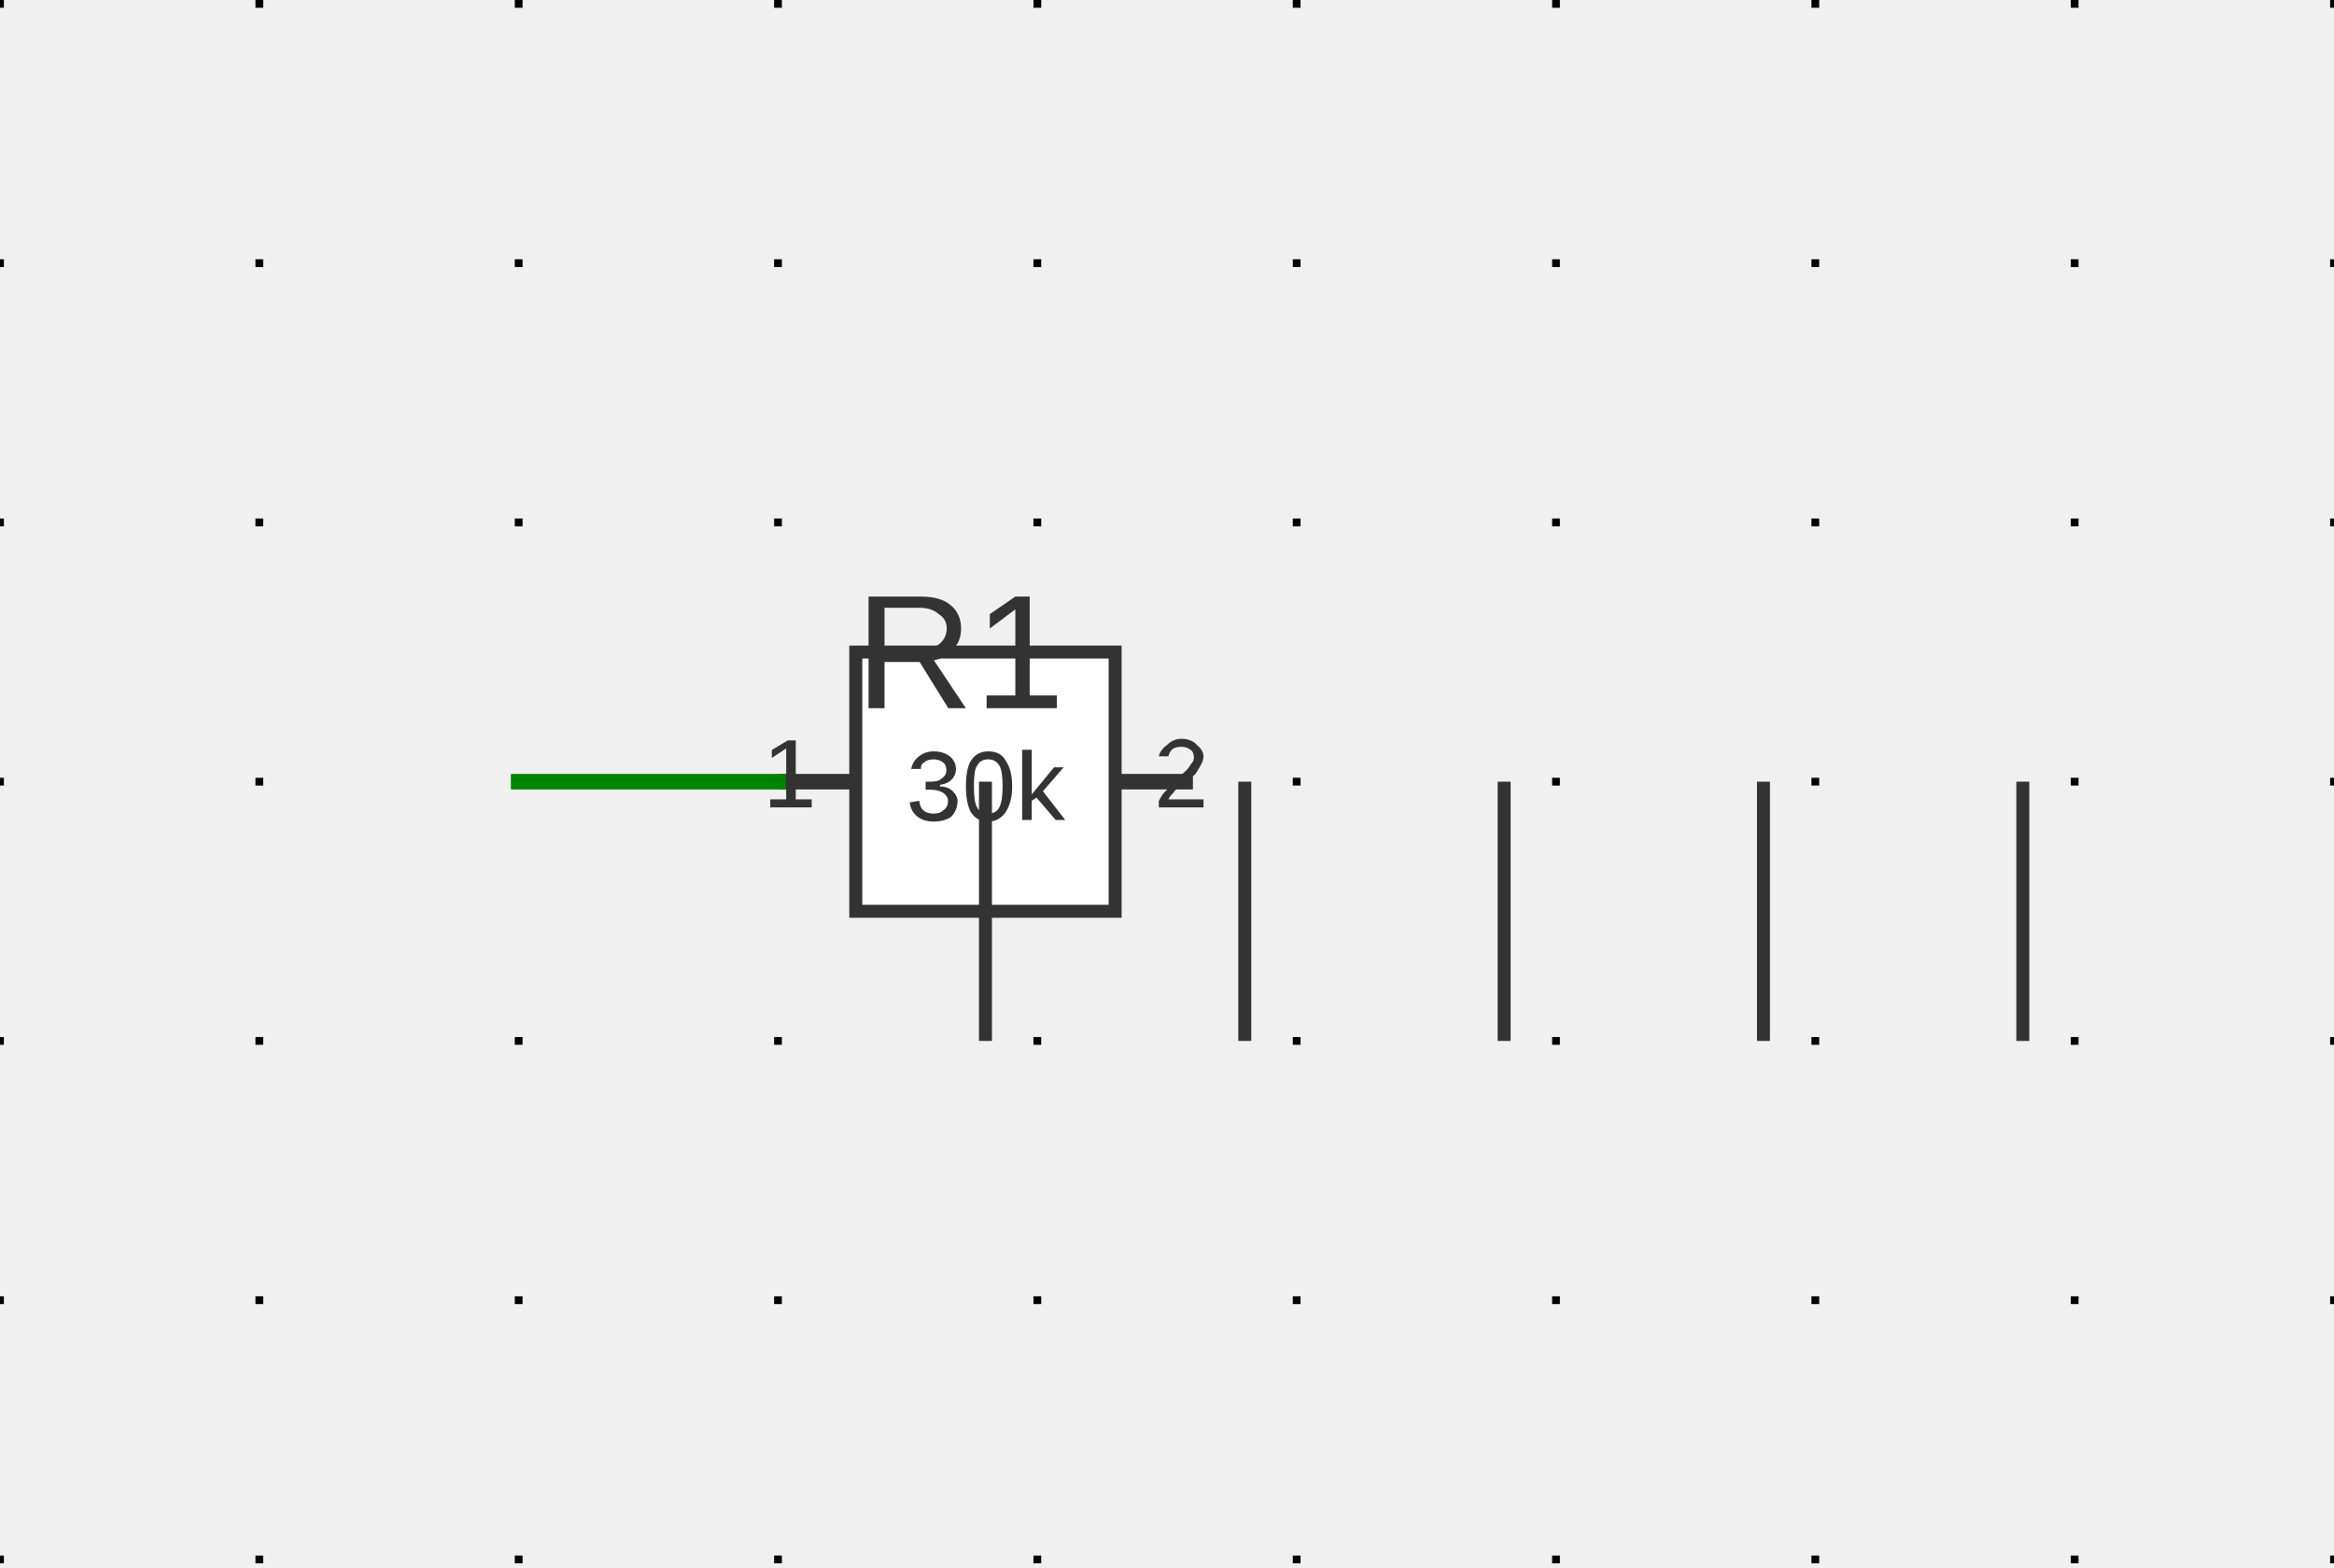
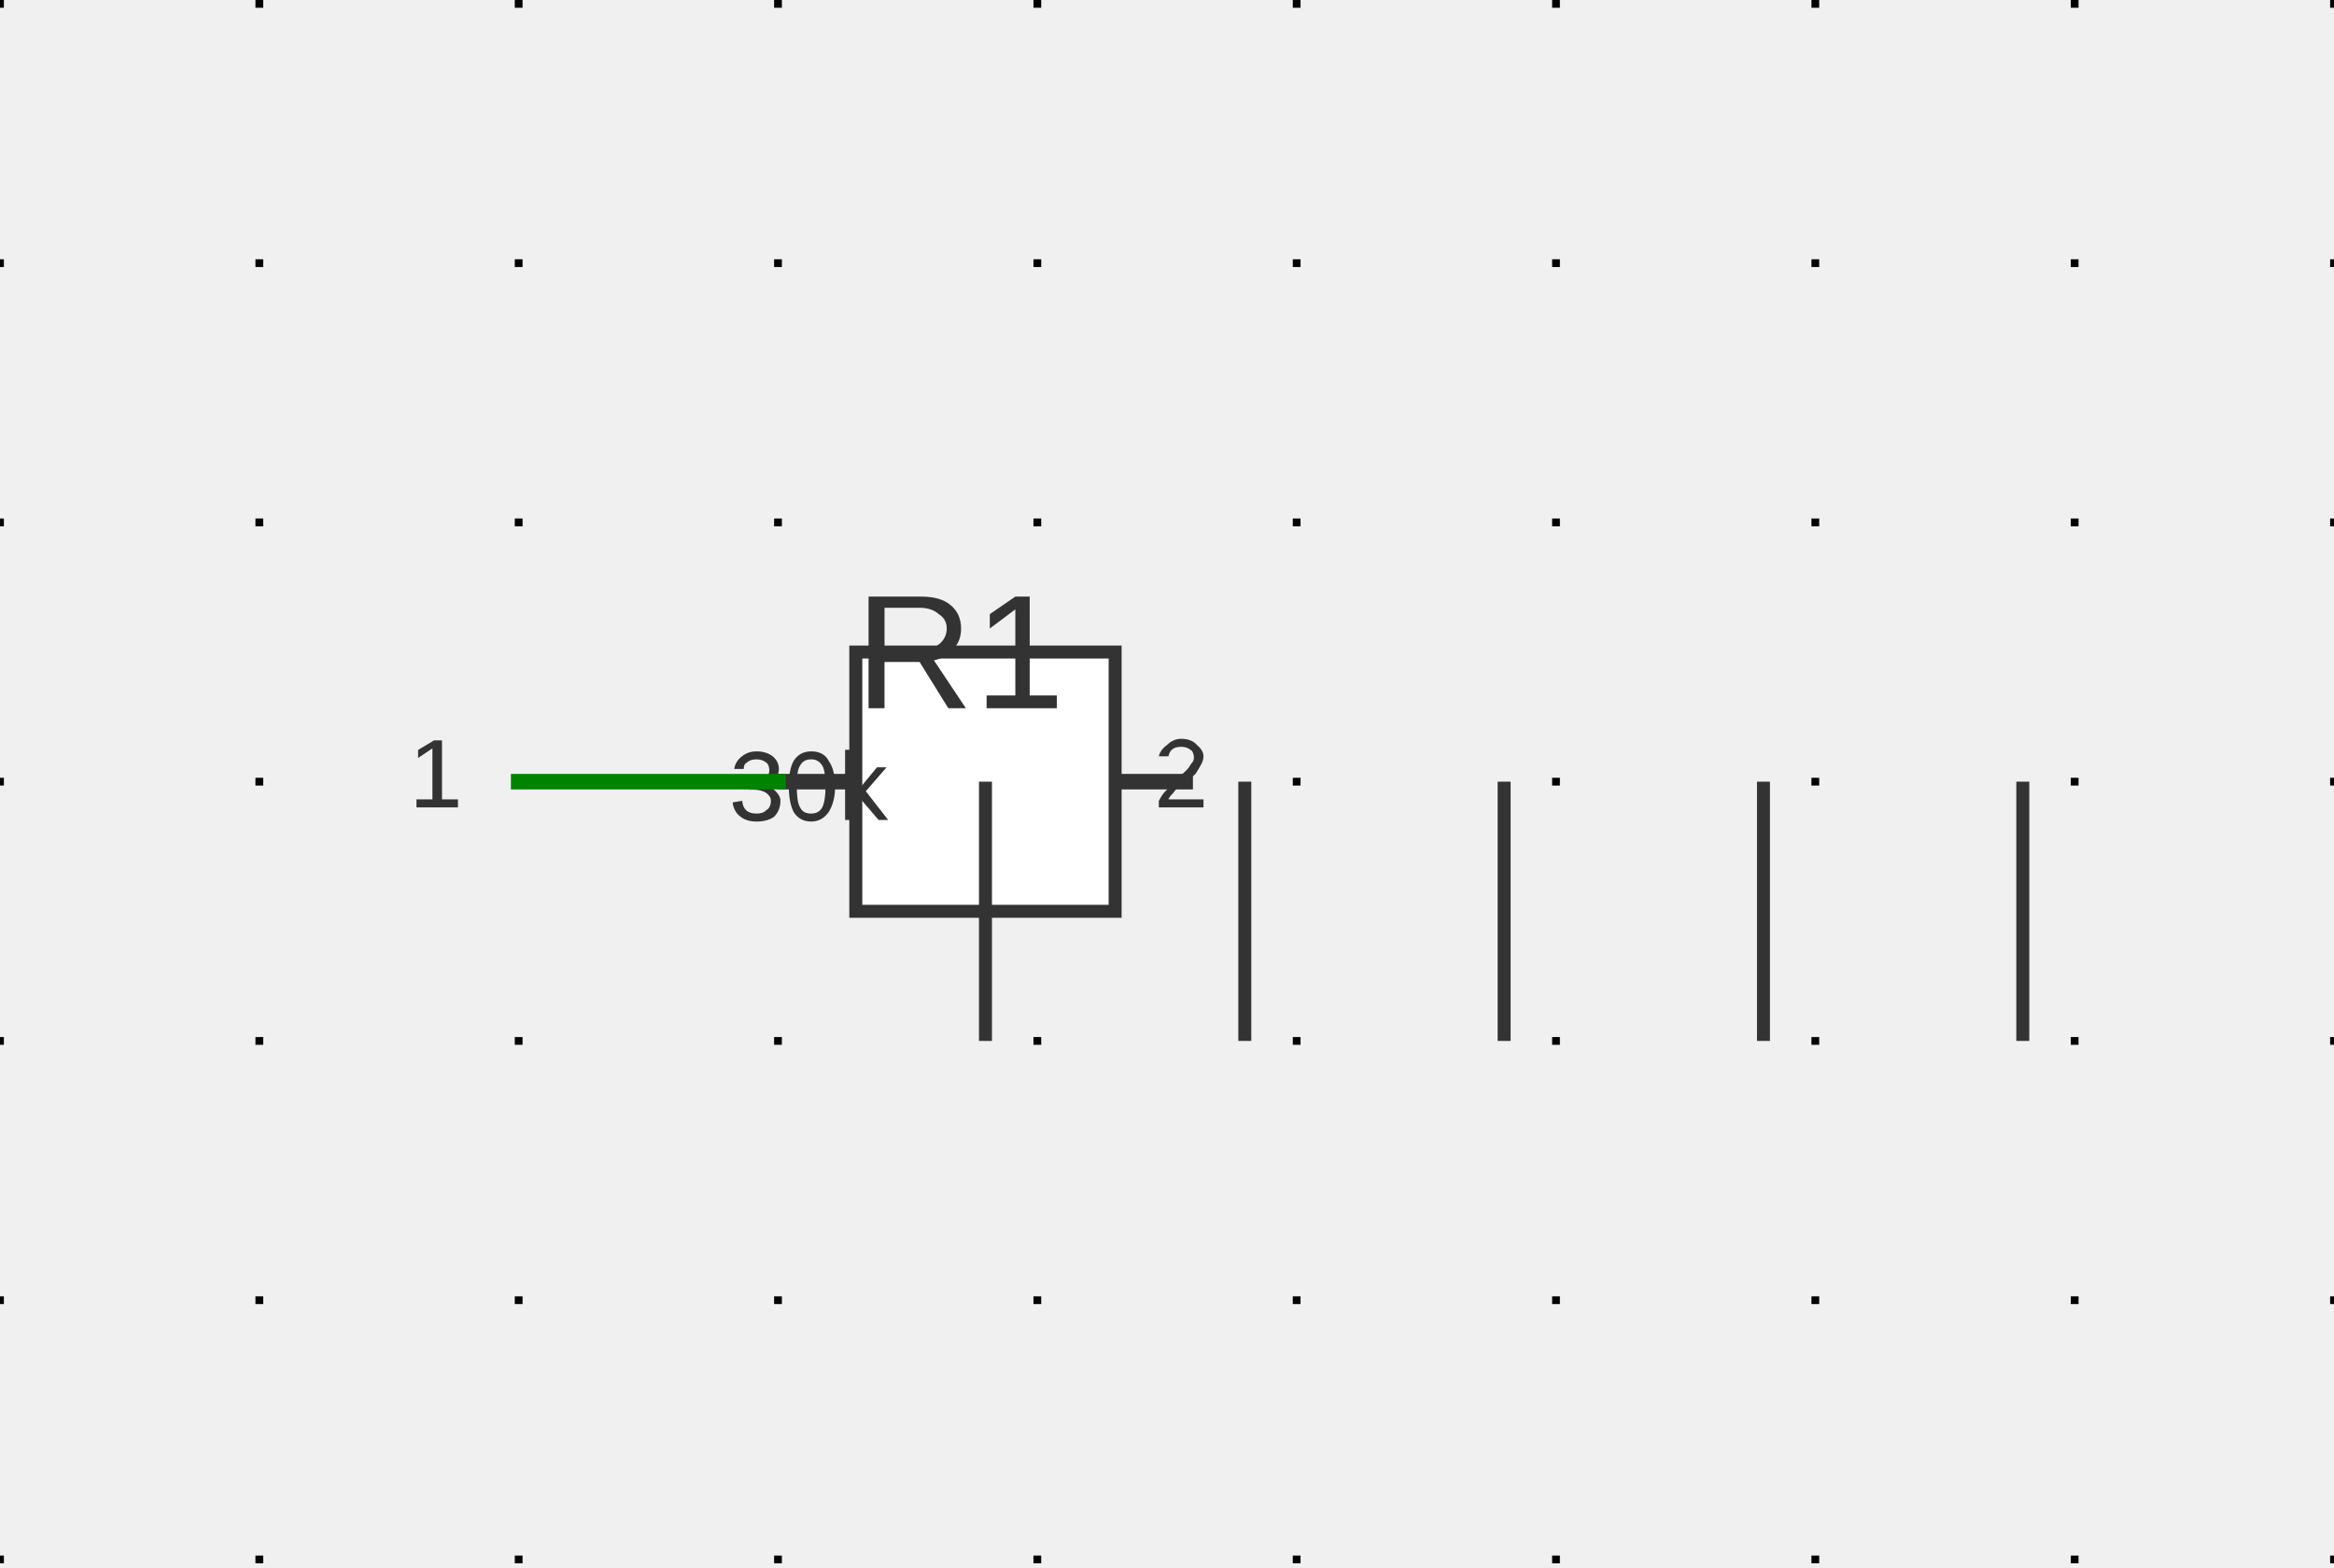
<svg xmlns="http://www.w3.org/2000/svg" xmlns:ns1="http://svgjs.dev/svgjs" version="1.1" width="215.986" height="145.07" viewBox="-2.54 -2.578 22.86 15.354">
  <g id="sheet-0" class="sheet" transform="matrix(1,0,0,1,0,0)">
    <g class="sheet-elements" transform="matrix(1,0,0,1,0,0)">
      <g transform="matrix(1,0,0,1,0,0)" class="grid">
        <path d="M -2.54 -2.578 L -2.54 12.776 M 0 -2.578 L 0 12.776 M 2.54 -2.578 L 2.54 12.776 M 5.08 -2.578 L 5.08 12.776 M 7.62 -2.578 L 7.62 12.776 M 10.16 -2.578 L 10.16 12.776 M 12.7 -2.578 L 12.7 12.776 M 15.24 -2.578 L 15.24 12.776 M 17.78 -2.578 L 17.78 12.776 M 20.32 -2.578 L 20.32 12.776" stroke-dasharray="0.076,2.464" stroke-width="0.076" stroke="#000000" />
      </g>
      <g transform="matrix(1,0,0,1,7.112,5.08)">
        <g>
          <path d="M -1.27 -1.27 L 1.27 -1.27 L 1.27 1.27 L -1.27 1.27 Z" stroke-width="0.127" stroke="#333333" fill="#ffffff" />
          <path d="M 0 0 L 0 2.54" stroke-width="0.127" stroke="#333333" fill="none" />
          <path d="M 2.54 0 L 2.54 2.54" stroke-width="0.127" stroke="#333333" fill="none" />
          <path d="M 5.08 0 L 5.08 2.54" stroke-width="0.127" stroke="#333333" fill="none" />
          <path d="M 7.62 0 L 7.62 2.54" stroke-width="0.127" stroke="#333333" fill="none" />
          <path d="M 10.16 0 L 10.16 2.54" stroke-width="0.127" stroke="#333333" fill="none" />
          <path d="M -2.032 0 L -1.27 0" stroke-width="0.152" stroke="#333333" />
          <path d="M 2.032 0 L 1.27 0" stroke-width="0.152" stroke="#333333" />
          <g transform="matrix(1,0,0,1,-1.651,-0.381)">
-             <text fill="#333333" font-family="Arial" font-size="0.96" text-anchor="end" dominant-baseline="text-top" font-weight="regular" transform="matrix(1,0,0,1,0,0)" ns1:data="{&quot;leading&quot;:&quot;1.3&quot;}">
+             <text fill="#333333" font-family="Arial" font-size="0.96" text-anchor="end" dominant-baseline="text-top" font-weight="regular" xml:space="preserve" transform="matrix(1,0,0,1,0,0)" ns1:data="{&quot;leading&quot;:&quot;1.3&quot;}">
              <tspan dy="0" x="0" ns1:data="{&quot;newLined&quot;:true}">1</tspan>
            </text>
          </g>
          <g transform="matrix(1,0,0,1,1.651,-0.381)">
-             <text fill="#333333" font-family="Arial" font-size="0.96" text-anchor="start" dominant-baseline="text-top" font-weight="regular" transform="matrix(1,0,0,1,0,0)" ns1:data="{&quot;leading&quot;:&quot;1.3&quot;}">
+             <text fill="#333333" font-family="Arial" font-size="0.96" text-anchor="start" dominant-baseline="text-top" font-weight="regular" xml:space="preserve" transform="matrix(1,0,0,1,0,0)" ns1:data="{&quot;leading&quot;:&quot;1.3&quot;}">
              <tspan dy="0" x="0" ns1:data="{&quot;newLined&quot;:true}">2</tspan>
            </text>
          </g>
          <g transform="matrix(1,0,0,1,-1.27,-1.778)">
-             <text fill="#333333" font-family="Arial" font-size="1.6" text-anchor="start" dominant-baseline="text-top" font-weight="regular" transform="matrix(1,0,0,1,0,0)" ns1:data="{&quot;leading&quot;:&quot;1.3&quot;}">
+             <text fill="#333333" font-family="Arial" font-size="1.6" text-anchor="start" dominant-baseline="text-top" font-weight="regular" xml:space="preserve" transform="matrix(1,0,0,1,0,0)" ns1:data="{&quot;leading&quot;:&quot;1.3&quot;}">
              <tspan dy="0" x="0" ns1:data="{&quot;newLined&quot;:true}">R1</tspan>
            </text>
          </g>
          <g transform="matrix(1,0,0,1,0,0.1016)">
-             <text fill="#333333" font-family="Arial" font-size="0.96" text-anchor="middle" dominant-baseline="middle" font-weight="regular" transform="matrix(1,0,0,1,0,0)" ns1:data="{&quot;leading&quot;:&quot;1.3&quot;}">
+             <text fill="#333333" font-family="Arial" font-size="0.96" text-anchor="middle" dominant-baseline="middle" font-weight="regular" xml:space="preserve" transform="matrix(1,0,0,1,0,0)" ns1:data="{&quot;leading&quot;:&quot;1.3&quot;}">
              <tspan dy="0" x="0" ns1:data="{&quot;newLined&quot;:true}">30k</tspan>
            </text>
          </g>
        </g>
      </g>
      <g>
        <line x1="5.08" y1="5.08" x2="2.54" y2="5.08" stroke-linecap="square" stroke-width="0.152" stroke="#008400" fill="none" />
      </g>
      <g />
    </g>
  </g>
</svg>
